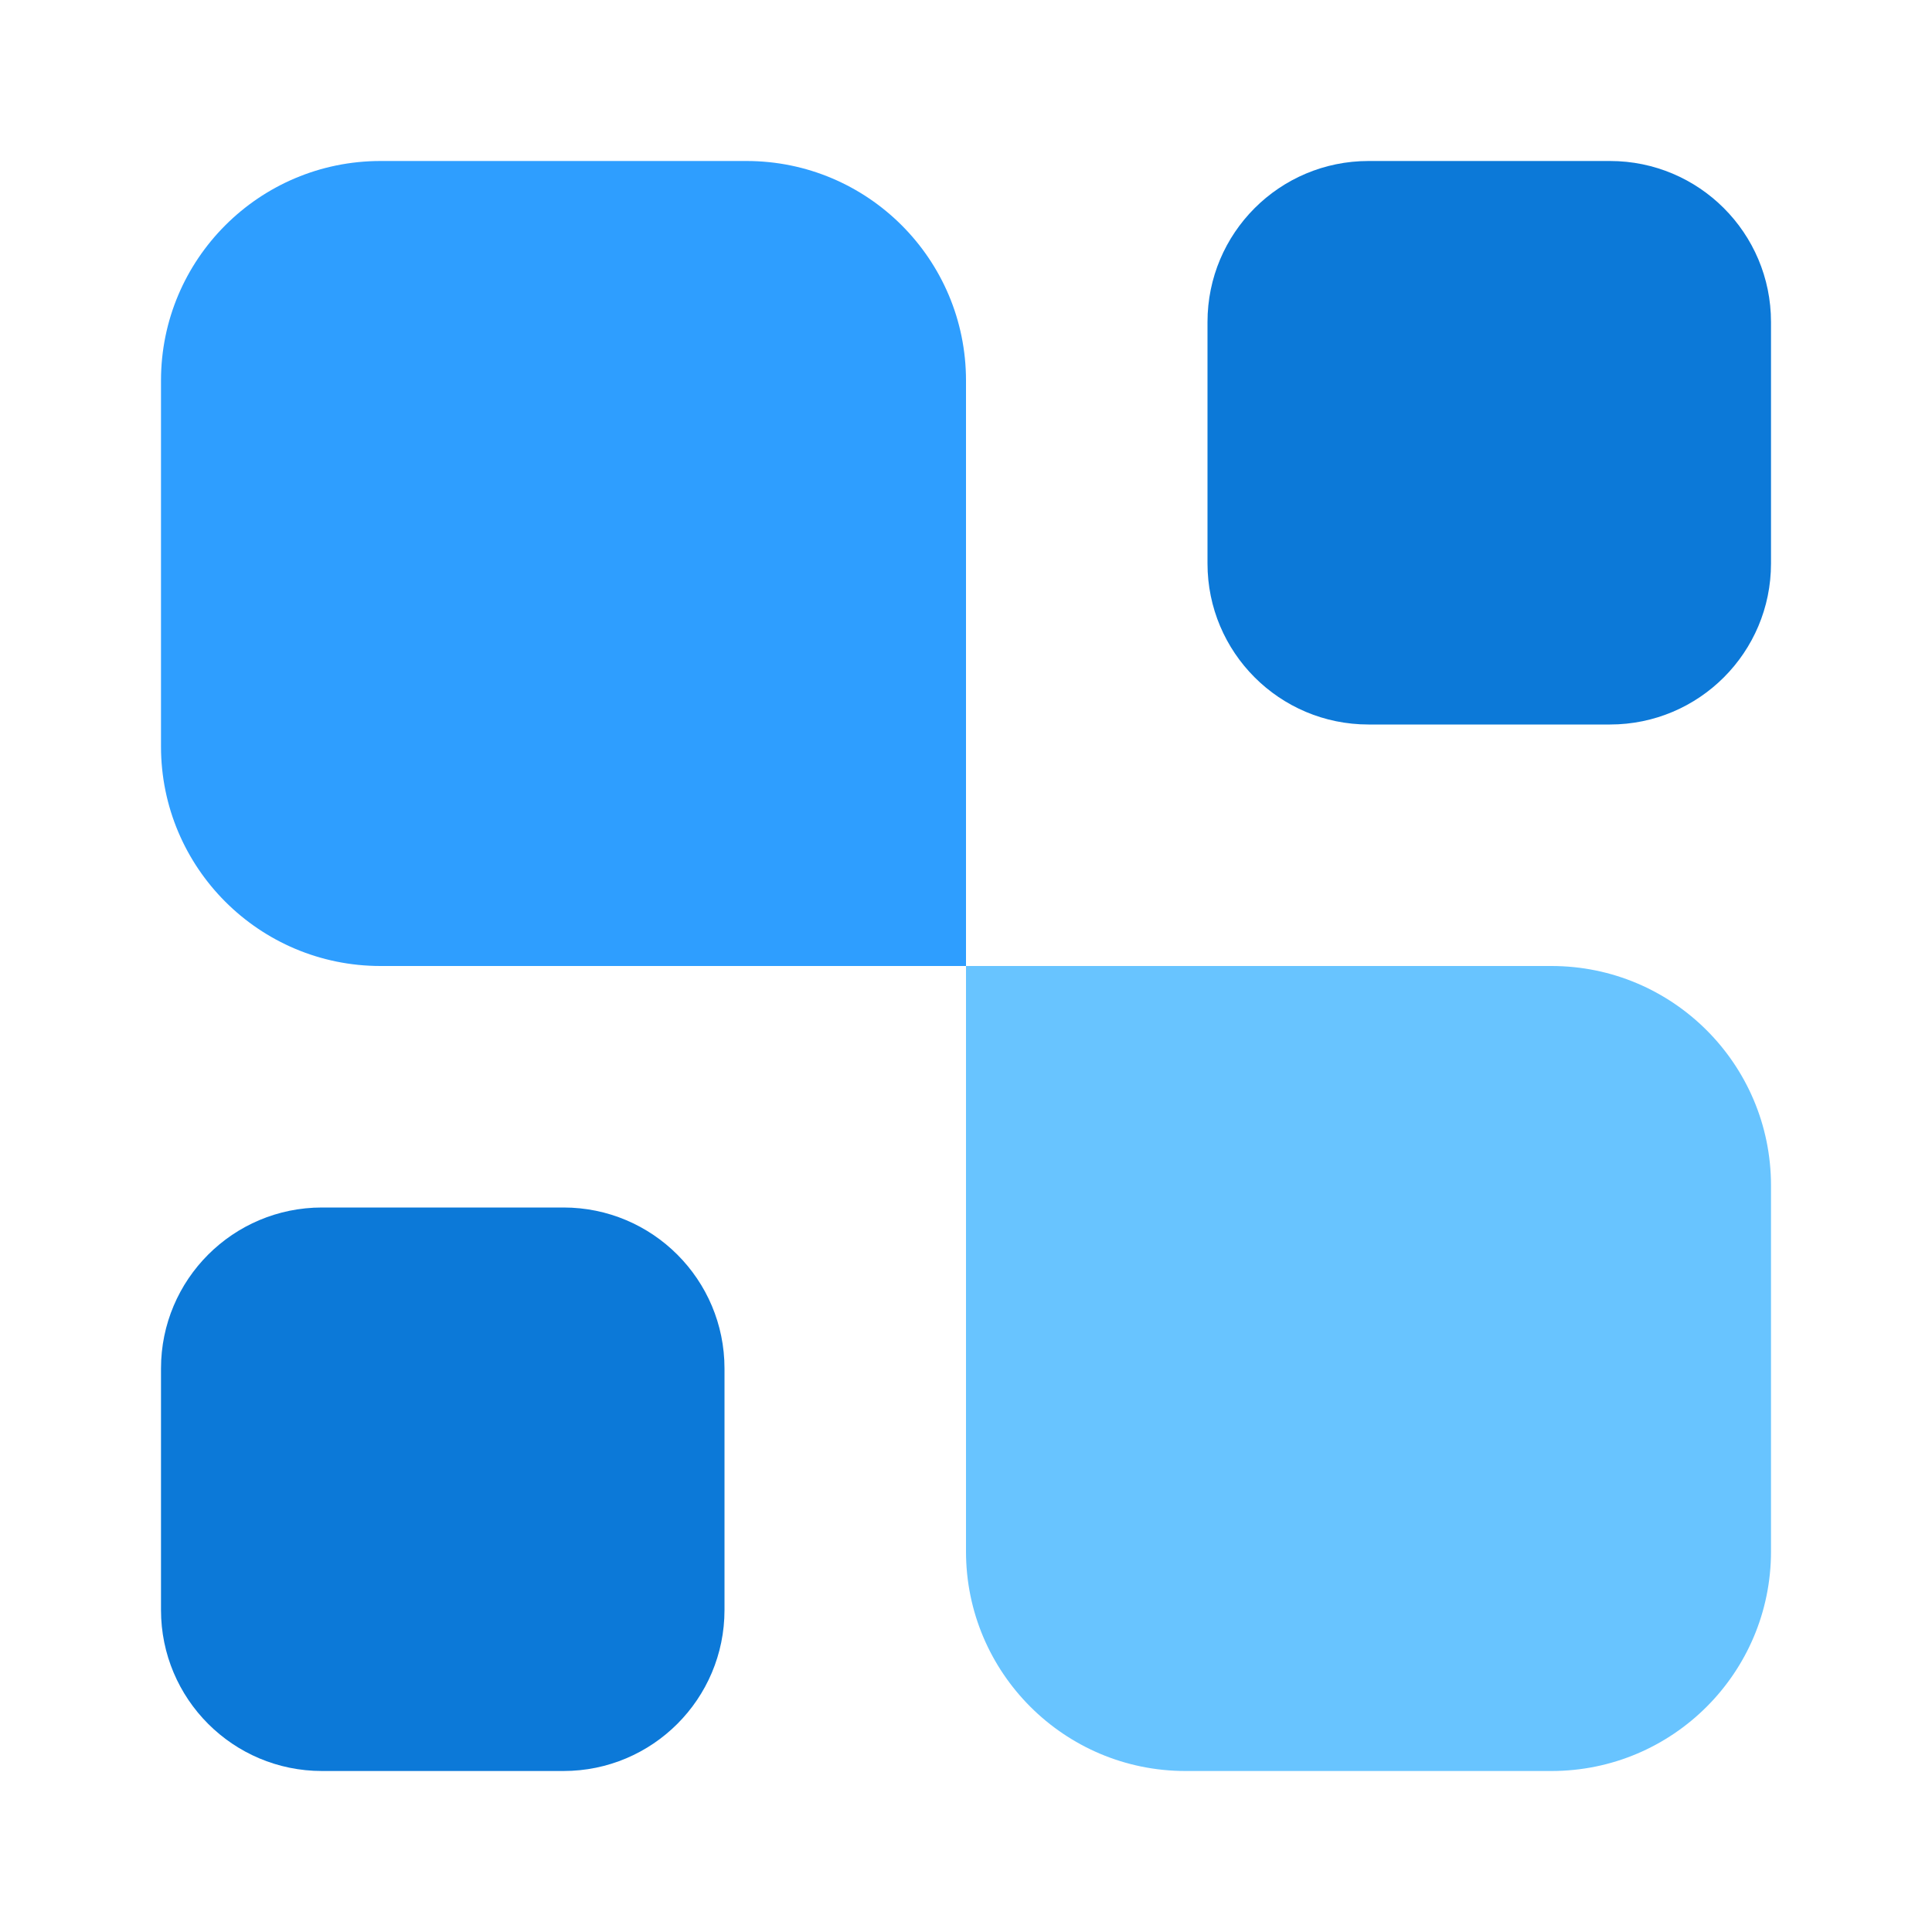
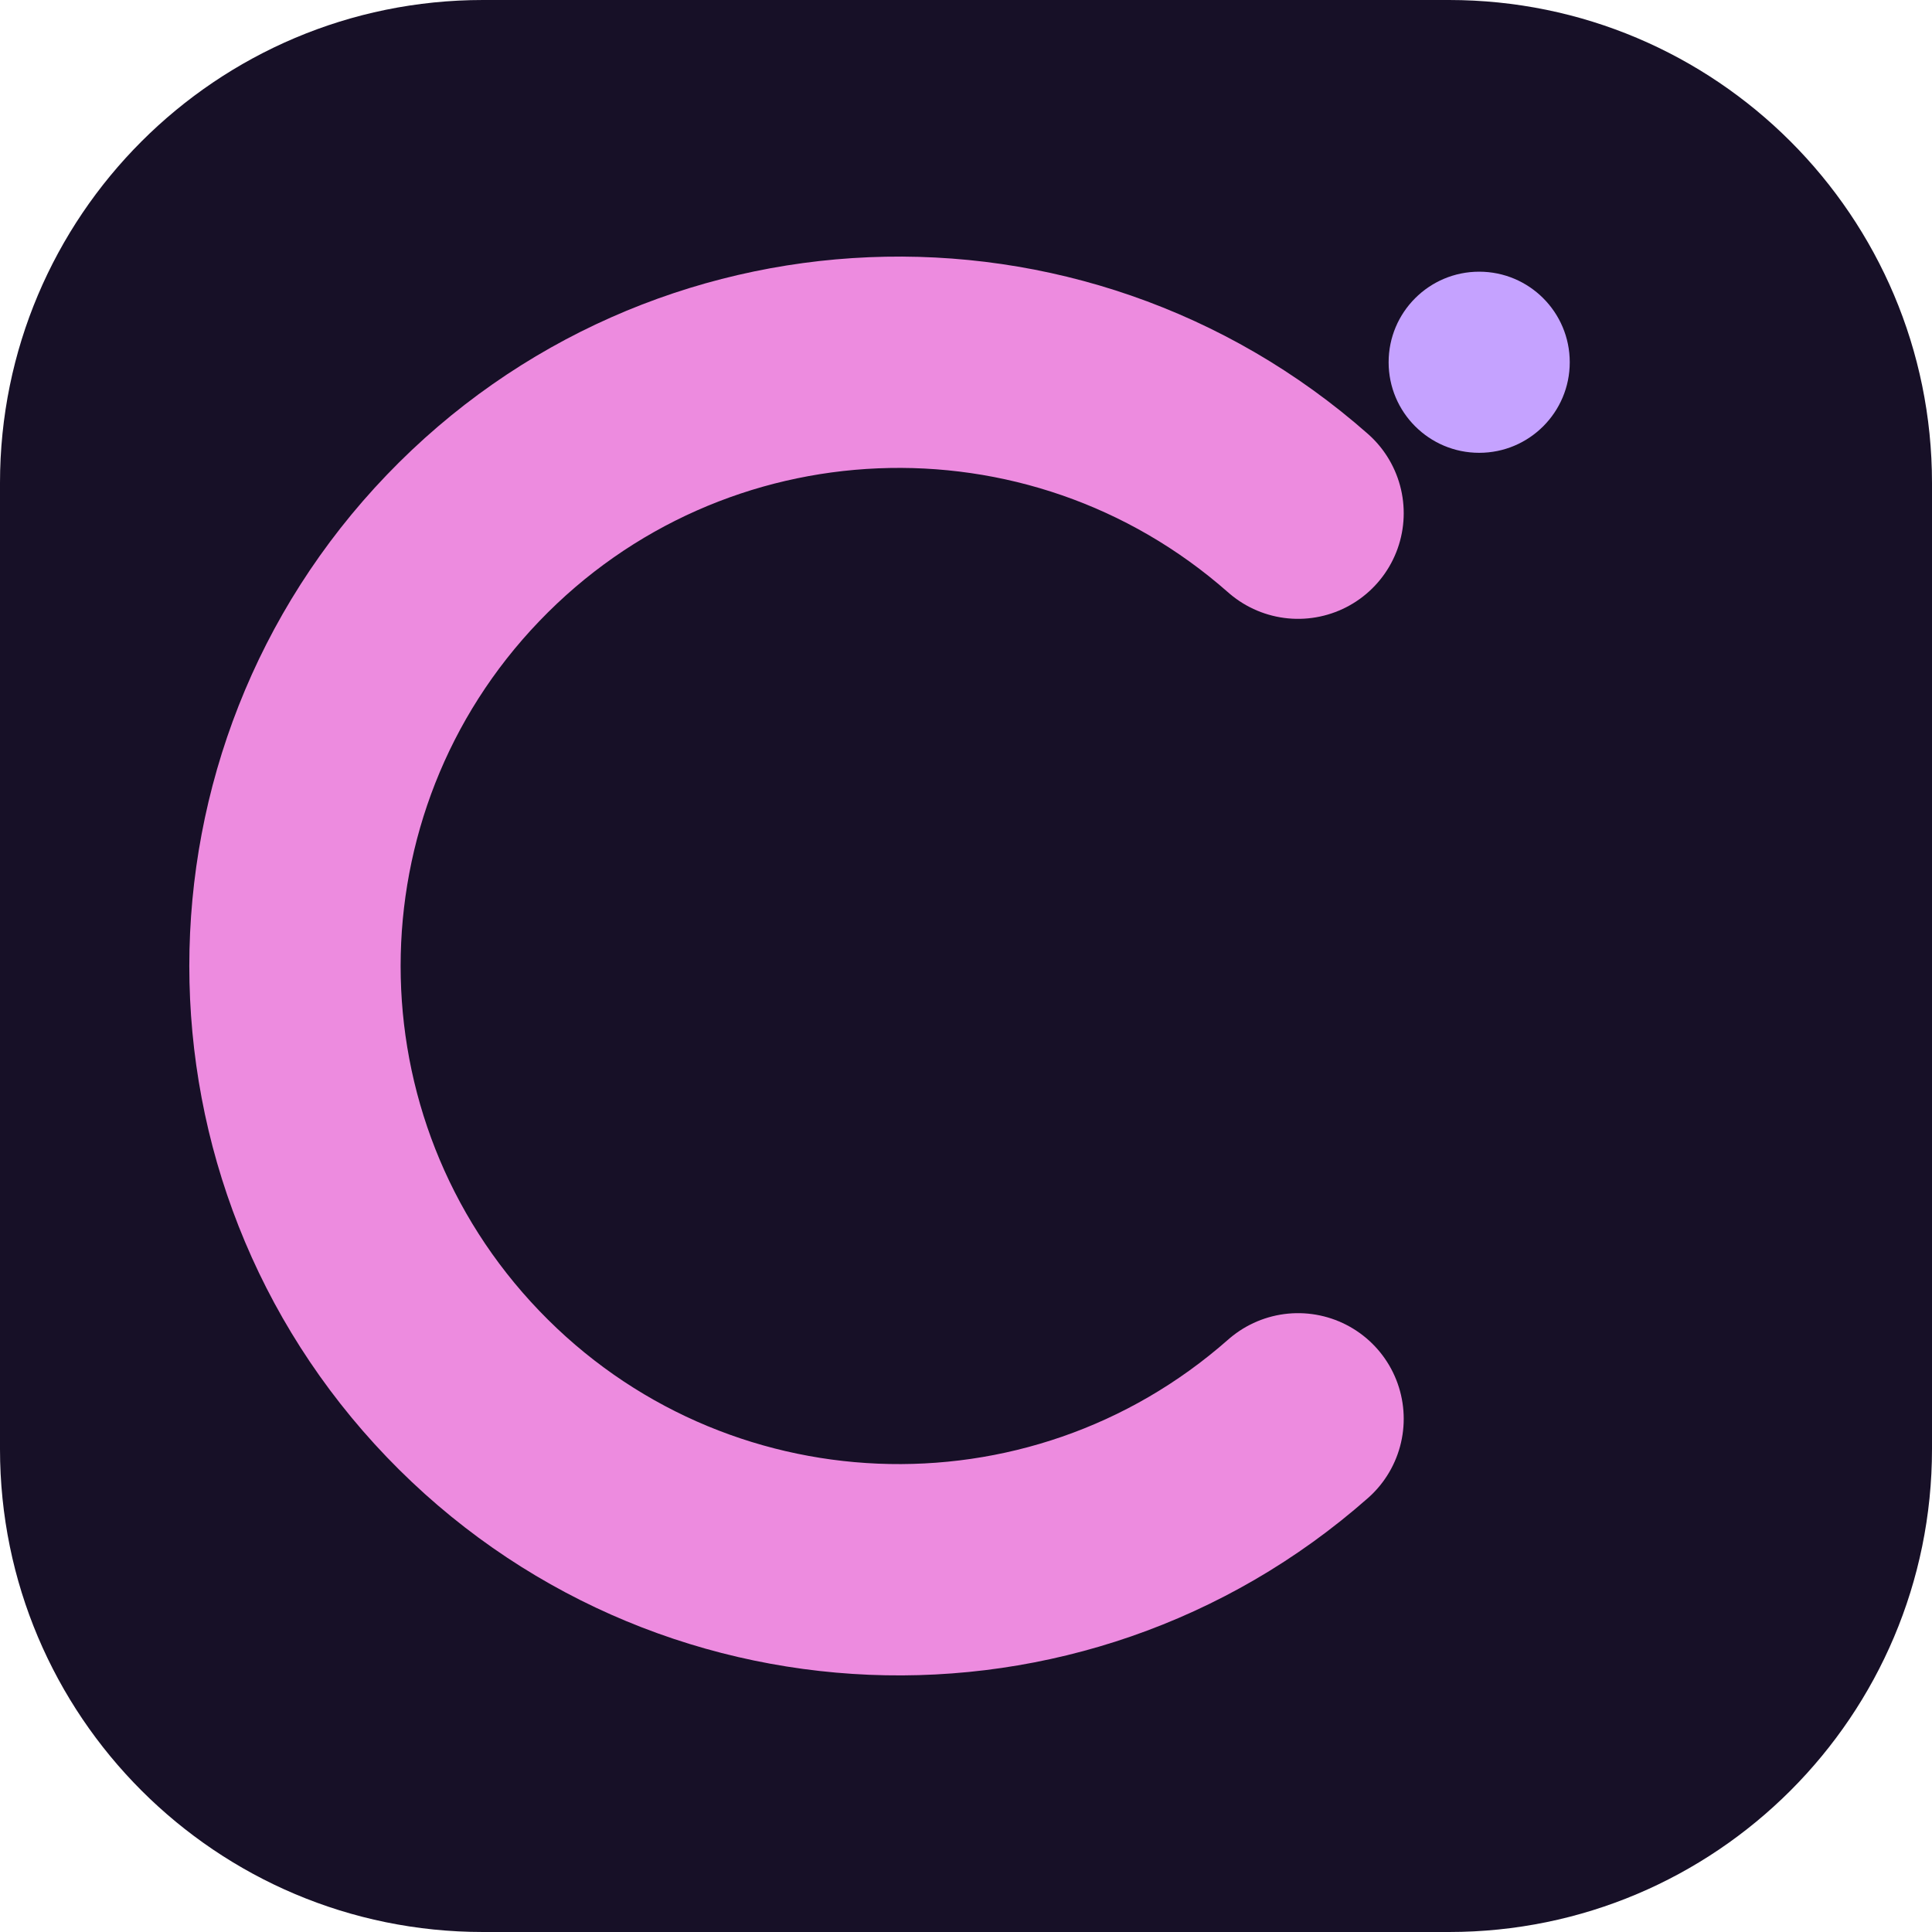
- <svg xmlns="http://www.w3.org/2000/svg" width="24" height="24" viewBox="0 0 24 24" fill="none">
-   <path d="M22 19.273C22 20.779 20.779 22 19.273 22H14.727C13.221 22 12 20.779 12 19.273V12H19.273C20.779 12 22 13.221 22 14.727V19.273Z" fill="#68C4FF" />
-   <path d="M20 2C21.105 2 22 2.895 22 4V7C22 8.105 21.105 9 20 9H17C15.895 9 15 8.105 15 7V4C15 2.895 15.895 2 17 2H20Z" fill="#0C79D8" />
-   <path d="M7 15C8.105 15 9 15.895 9 17V20C9 21.105 8.105 22 7 22H4C2.895 22 2 21.105 2 20V17C2 15.895 2.895 15 4 15H7Z" fill="#0C79D8" />
-   <path d="M12 12H4.727C3.221 12 2 10.779 2 9.273V4.727C2 3.221 3.221 2 4.727 2H9.273C10.779 2 12 3.221 12 4.727V12Z" fill="#2E9EFF" />
+ <svg xmlns="http://www.w3.org/2000/svg" viewBox="0 0 64 64">
+   <rect width="64" height="64" rx="16" fill="#171027" />
+   <path d="M43 17A20 20 0 1 0 43 47" fill="none" stroke="#ed8bdf" stroke-width="7" stroke-linecap="round" />
+   <circle cx="49" cy="12" r="3" fill="#c5a2ff" />
</svg>
